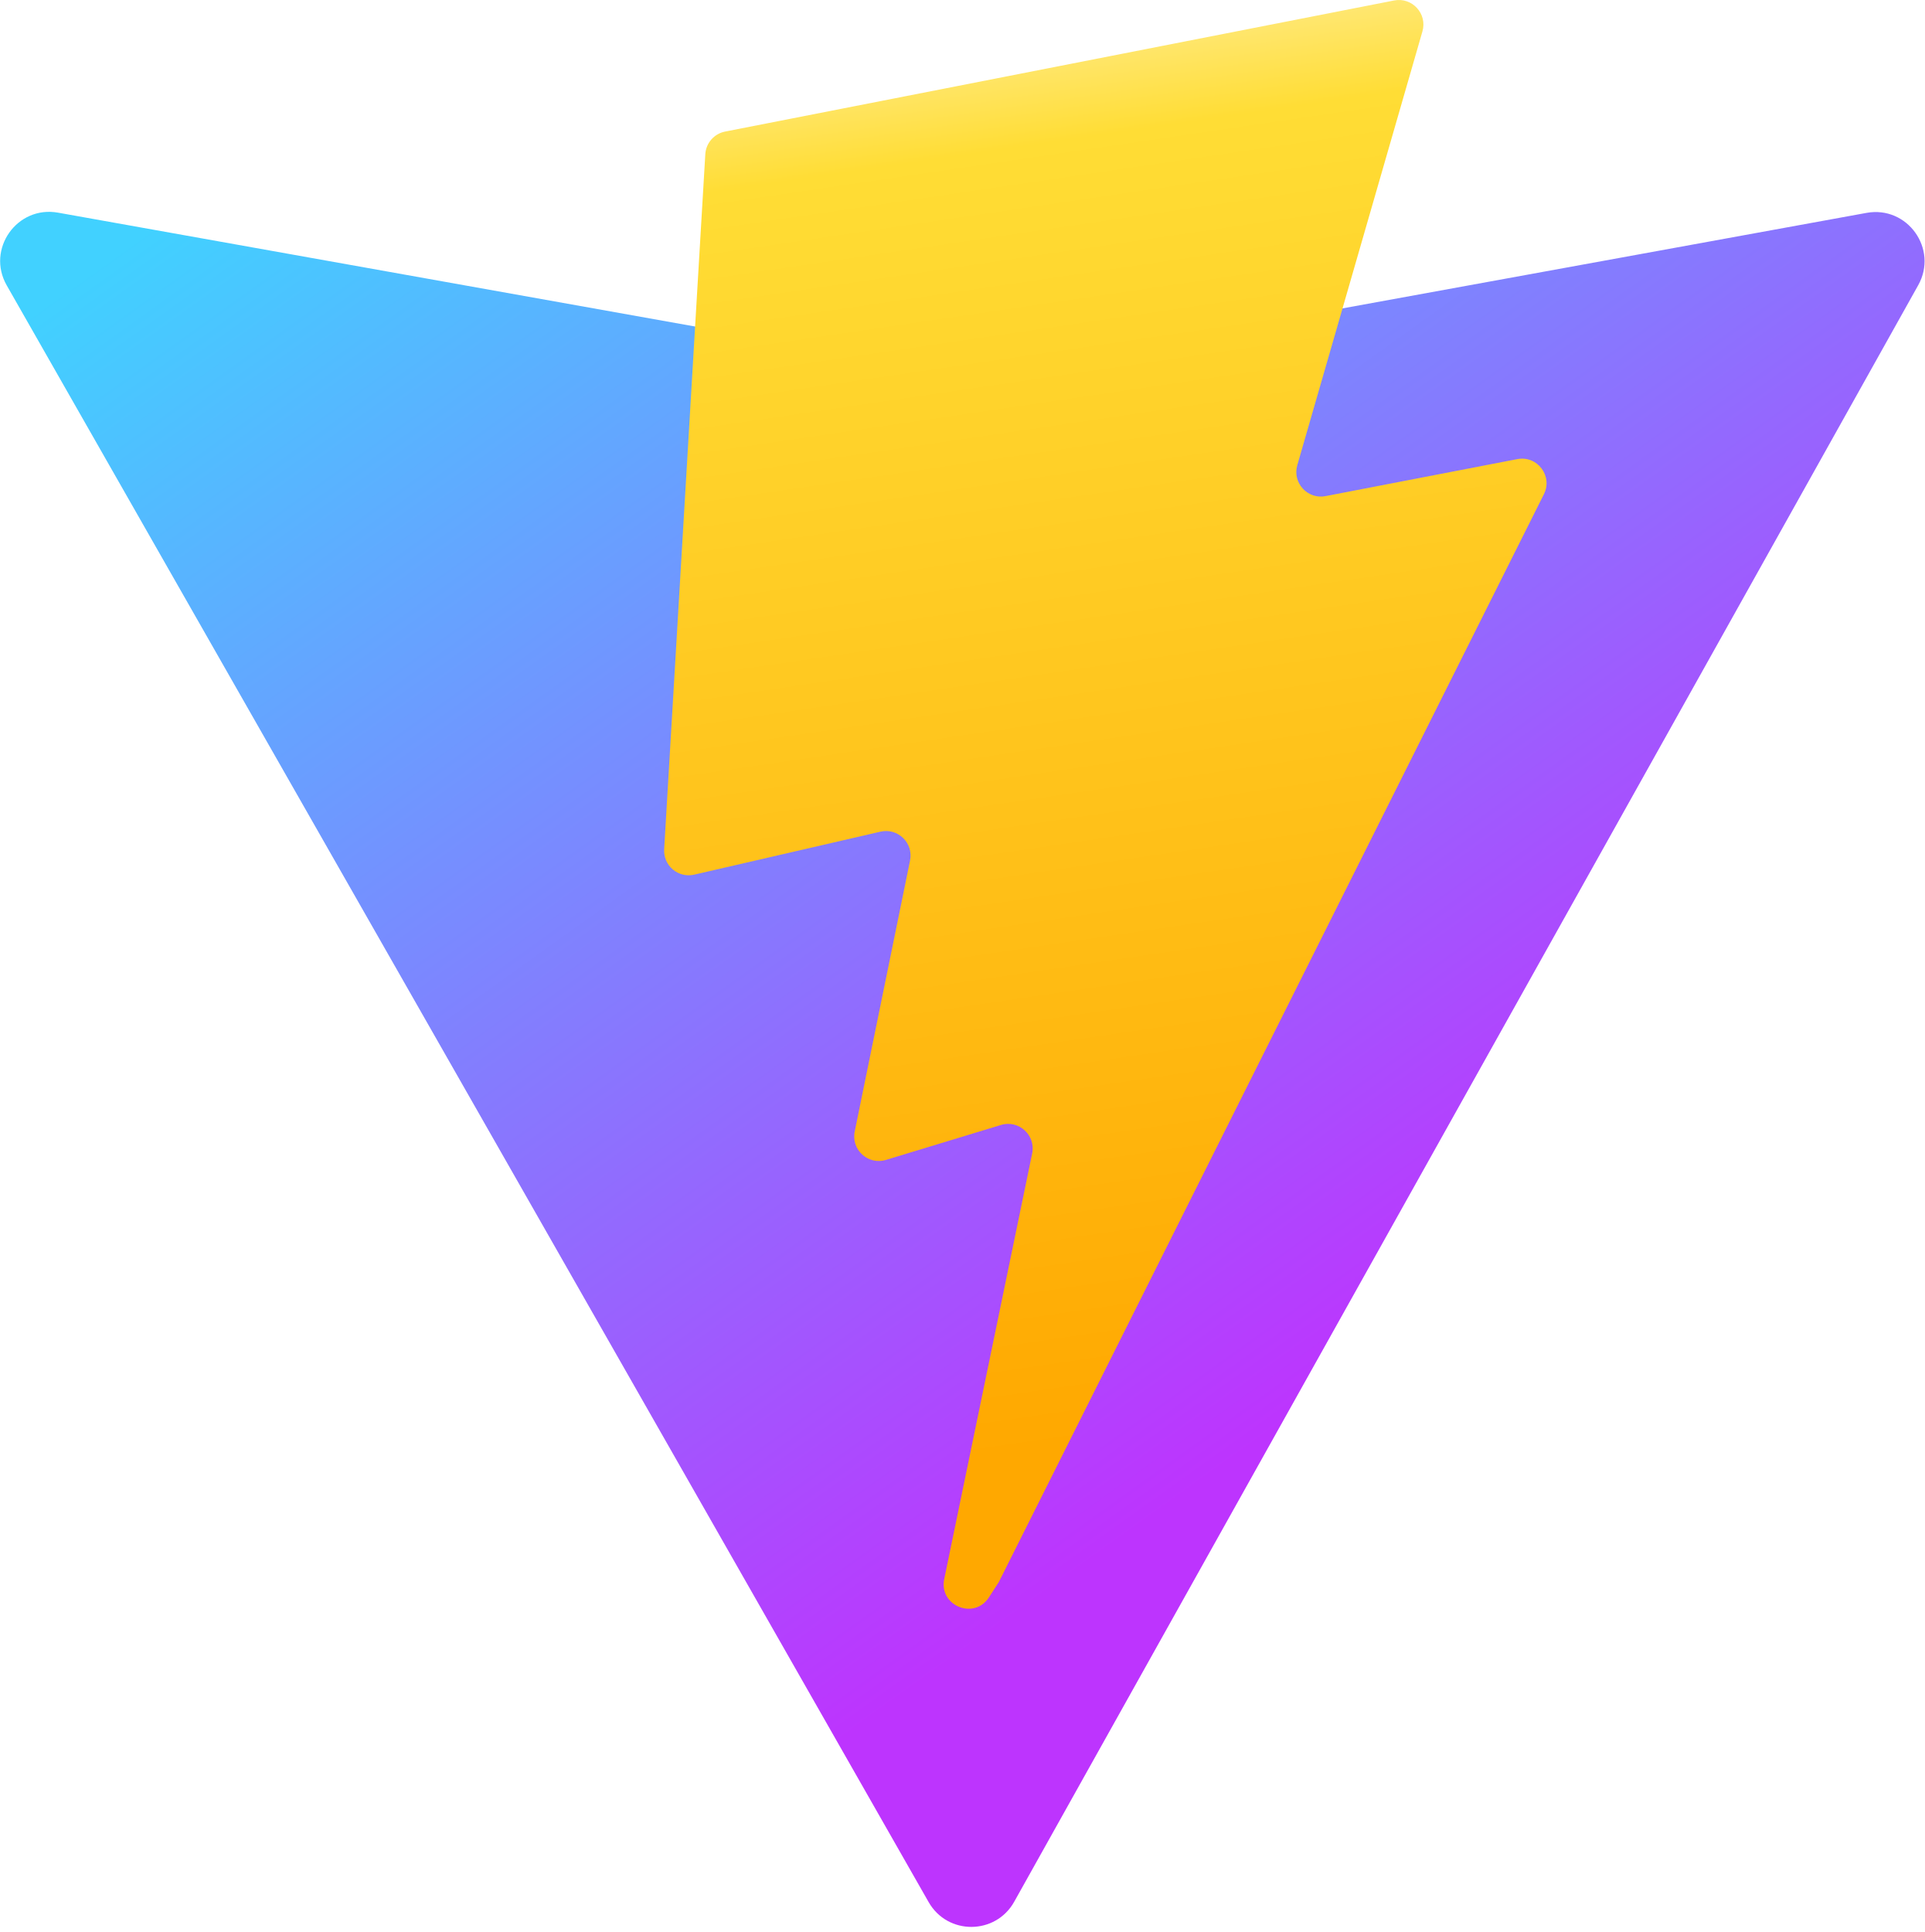
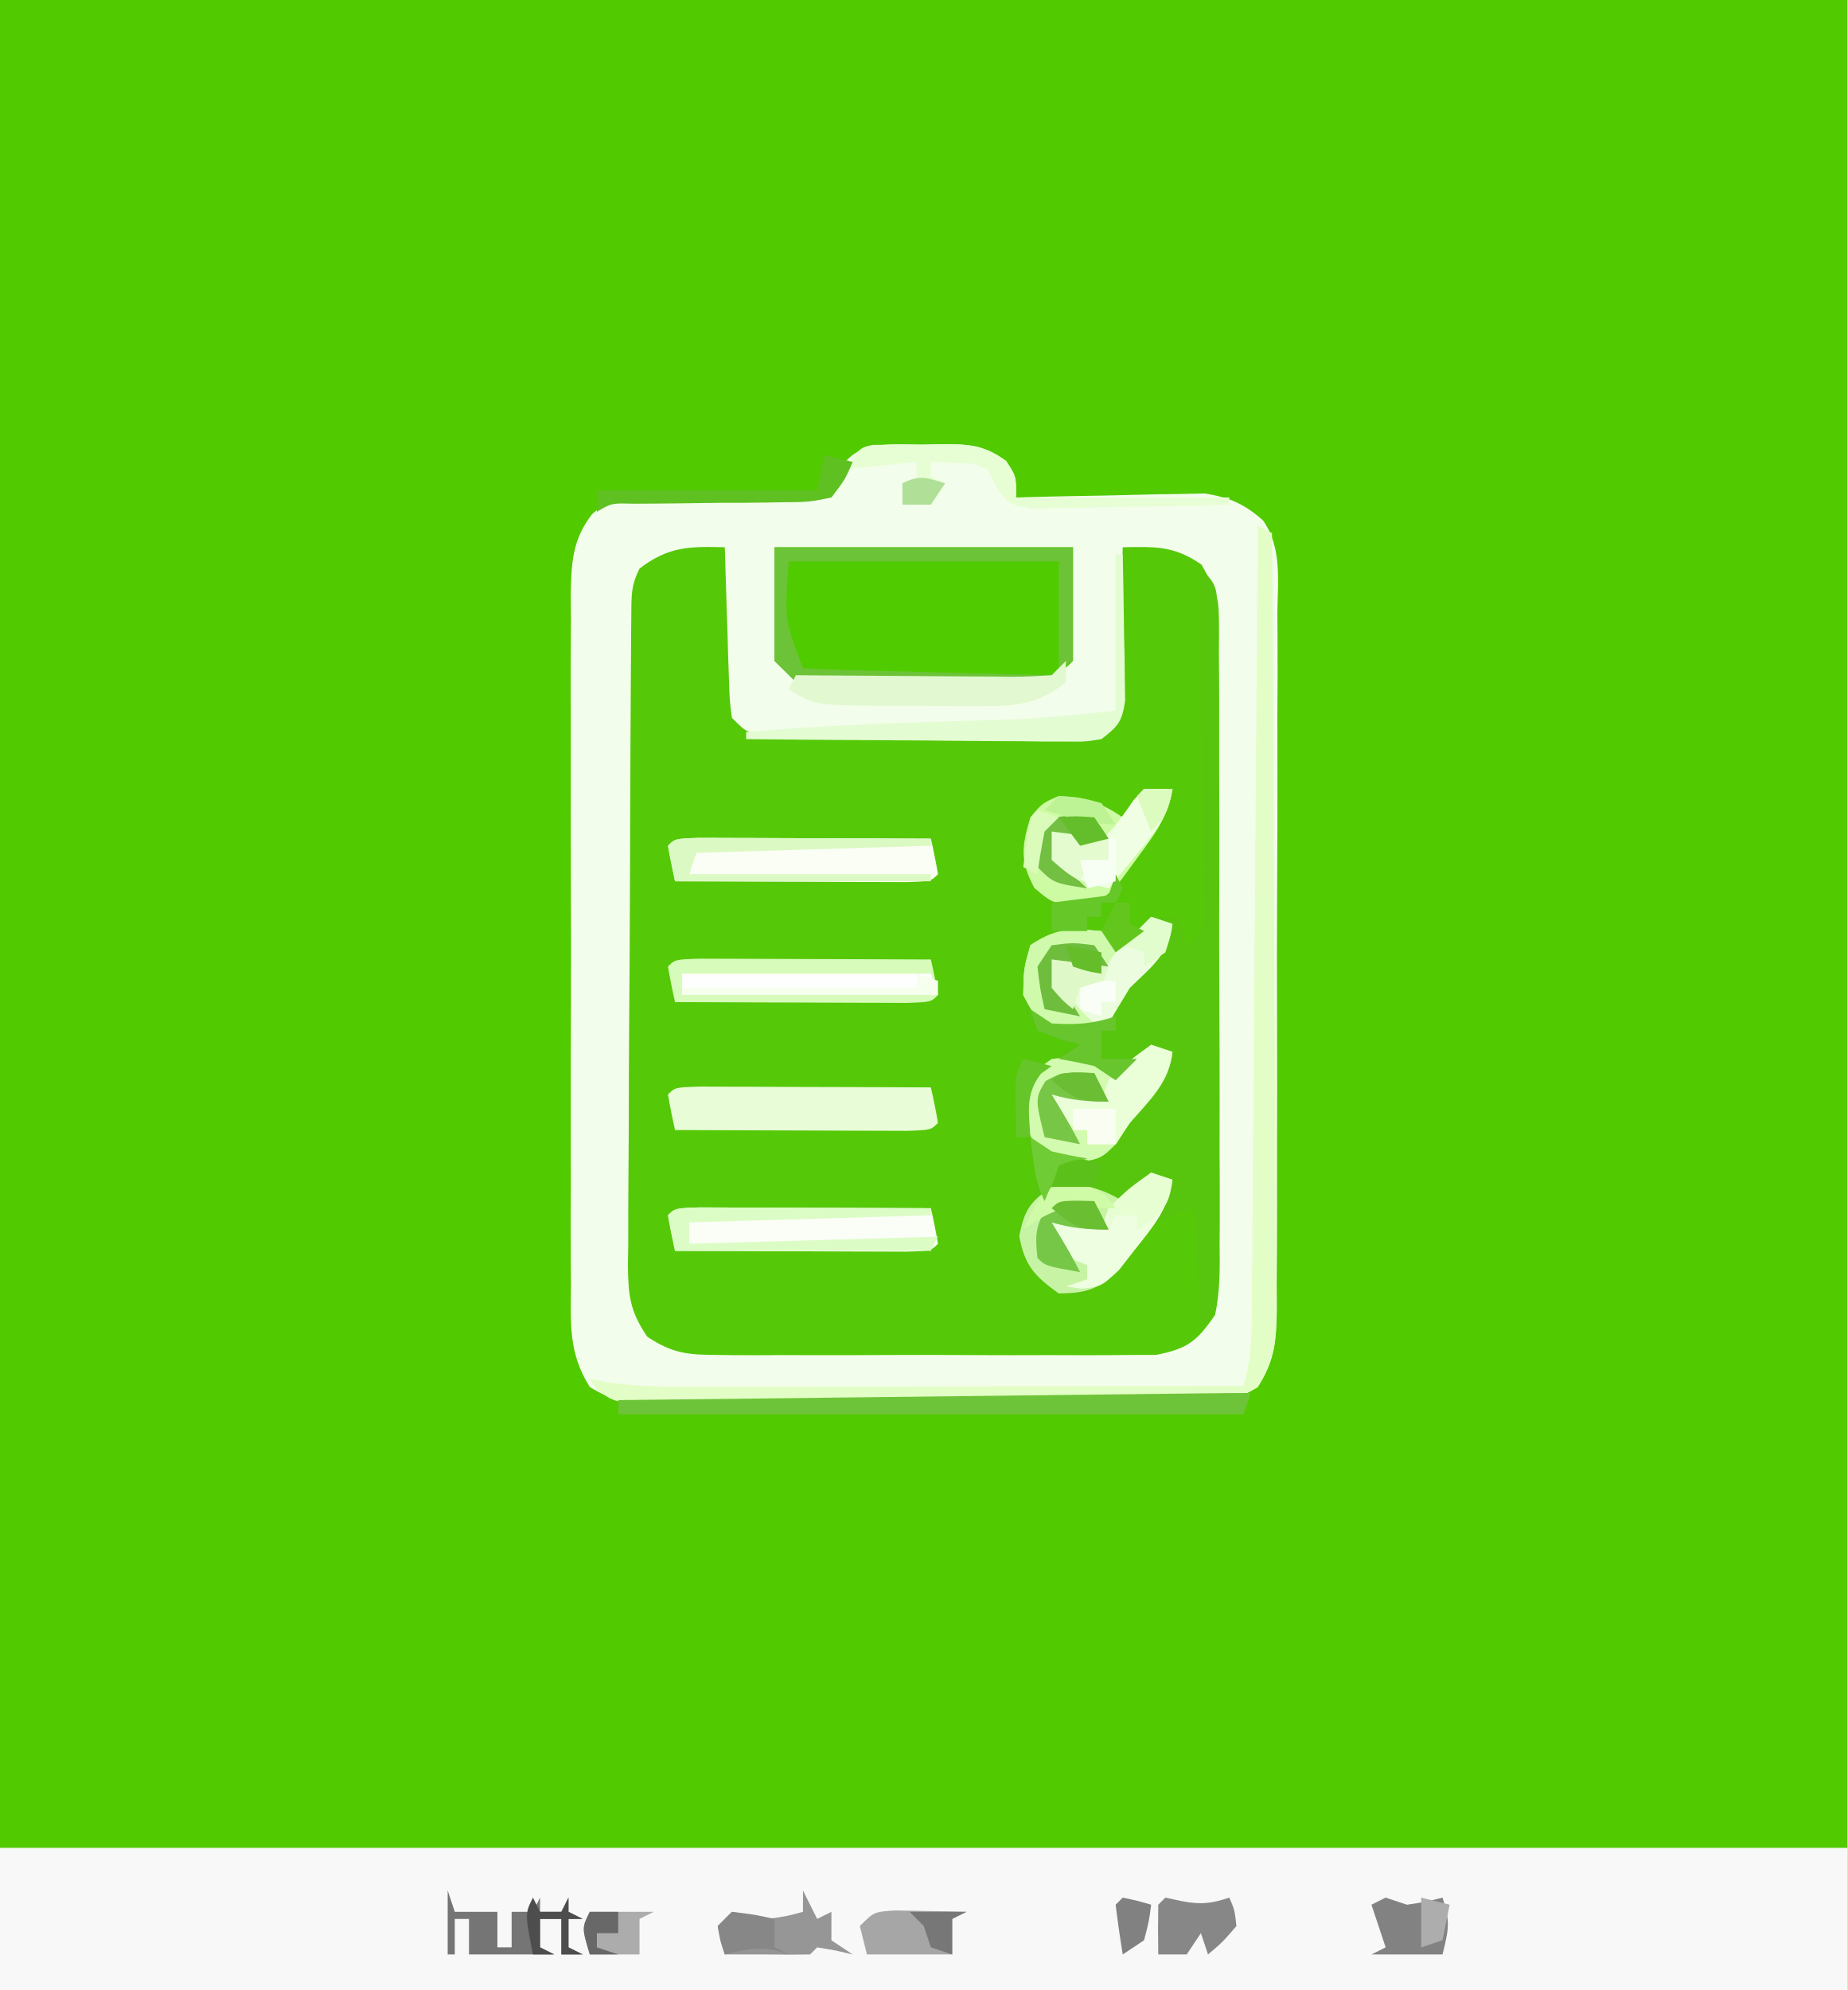
- <svg xmlns="http://www.w3.org/2000/svg" aria-hidden="true" role="img" class="iconify iconify--logos" width="31.88" height="32" preserveAspectRatio="xMidYMid meet" viewBox="0 0 256 257">
-   <defs>
-     <linearGradient id="IconifyId1813088fe1fbc01fb466" x1="-.828%" x2="57.636%" y1="7.652%" y2="78.411%">
-       <stop offset="0%" stop-color="#41D1FF" />
-       <stop offset="100%" stop-color="#BD34FE" />
-     </linearGradient>
-     <linearGradient id="IconifyId1813088fe1fbc01fb467" x1="43.376%" x2="50.316%" y1="2.242%" y2="89.03%">
-       <stop offset="0%" stop-color="#FFEA83" />
-       <stop offset="8.333%" stop-color="#FFDD35" />
-       <stop offset="100%" stop-color="#FFA800" />
-     </linearGradient>
-   </defs>
-   <path fill="url(#IconifyId1813088fe1fbc01fb466)" d="M255.153 37.938L134.897 252.976c-2.483 4.44-8.862 4.466-11.382.048L.875 37.958c-2.746-4.814 1.371-10.646 6.827-9.67l120.385 21.517a6.537 6.537 0 0 0 2.322-.004l117.867-21.483c5.438-.991 9.574 4.796 6.877 9.62Z" />
-   <path fill="url(#IconifyId1813088fe1fbc01fb467)" d="M185.432.063L96.44 17.501a3.268 3.268 0 0 0-2.634 3.014l-5.474 92.456a3.268 3.268 0 0 0 3.997 3.378l24.777-5.718c2.318-.535 4.413 1.507 3.936 3.838l-7.361 36.047c-.495 2.426 1.782 4.5 4.151 3.78l15.304-4.649c2.372-.72 4.652 1.36 4.15 3.788l-11.698 56.621c-.732 3.542 3.979 5.473 5.943 2.437l1.313-2.028l72.516-144.72c1.215-2.423-.88-5.186-3.54-4.672l-25.505 4.922c-2.396.462-4.435-1.77-3.759-4.114l16.646-57.705c.677-2.35-1.37-4.583-3.769-4.113Z" />
+ <svg xmlns="http://www.w3.org/2000/svg" version="1.1" width="260" height="280">
+   <path d="M0 0 C85.8 0 171.6 0 260 0 C260 92.4 260 184.8 260 280 C174.2 280 88.4 280 0 280 C0 187.6 0 95.2 0 0 Z " fill="#51CA00" transform="translate(0,0)" />
+   <path d="M0 0 C0.811 -0.02 1.623 -0.04 2.459 -0.061 C6.34 -0.057 8.411 -0.03 11.629 2.277 C13.062 4.438 13.062 4.438 13.062 7.438 C13.94 7.411 14.817 7.385 15.721 7.358 C18.998 7.273 22.273 7.21 25.55 7.163 C26.965 7.138 28.379 7.104 29.792 7.06 C31.833 6.999 33.872 6.971 35.914 6.949 C37.139 6.923 38.365 6.897 39.627 6.87 C43.11 7.445 45.148 8.316 47.797 10.656 C50.496 14.455 49.881 19.183 49.823 23.666 C49.832 24.8 49.841 25.934 49.85 27.102 C49.871 30.85 49.849 34.596 49.824 38.344 C49.826 40.948 49.829 43.552 49.834 46.156 C49.841 51.613 49.823 57.07 49.79 62.528 C49.752 68.832 49.754 75.135 49.777 81.438 C49.798 87.51 49.79 93.581 49.771 99.653 C49.765 102.233 49.766 104.813 49.775 107.394 C49.783 110.999 49.758 114.603 49.725 118.209 C49.738 119.811 49.738 119.811 49.751 121.446 C49.679 126.019 49.543 128.68 47.056 132.599 C43.178 134.98 39.917 135.141 35.496 135.084 C34.645 135.093 33.794 135.102 32.917 135.111 C30.111 135.133 27.306 135.118 24.5 135.102 C22.546 135.105 20.592 135.11 18.638 135.116 C14.546 135.123 10.454 135.113 6.362 135.089 C1.12 135.061 -4.122 135.077 -9.365 135.107 C-13.398 135.125 -17.432 135.12 -21.466 135.107 C-23.399 135.103 -25.332 135.107 -27.264 135.119 C-29.967 135.132 -32.668 135.112 -35.371 135.084 C-36.168 135.095 -36.965 135.105 -37.786 135.115 C-41.482 135.045 -43.772 134.54 -46.932 132.592 C-49.911 127.906 -49.637 123.767 -49.584 118.317 C-49.593 117.194 -49.602 116.072 -49.611 114.915 C-49.633 111.205 -49.618 107.496 -49.602 103.785 C-49.605 101.206 -49.61 98.627 -49.616 96.047 C-49.623 90.641 -49.613 85.235 -49.589 79.829 C-49.562 73.588 -49.571 67.348 -49.598 61.106 C-49.624 55.092 -49.621 49.079 -49.607 43.065 C-49.603 40.511 -49.607 37.956 -49.619 35.402 C-49.632 31.83 -49.612 28.26 -49.584 24.688 C-49.595 23.632 -49.605 22.577 -49.615 21.49 C-49.549 16.913 -49.492 13.478 -46.61 9.777 C-43.126 6.727 -41.253 6.738 -36.668 6.852 C-35.987 6.86 -35.306 6.869 -34.604 6.877 C-32.443 6.911 -30.285 6.986 -28.125 7.062 C-26.654 7.093 -25.184 7.12 -23.713 7.145 C-20.12 7.21 -16.529 7.314 -12.938 7.438 C-12.834 6.839 -12.731 6.241 -12.625 5.625 C-10.608 -0.794 -5.738 -0.05 0 0 Z " fill="#55C808" transform="translate(129.9375,62.5625)" />
+   <path d="M0 0 C85.8 0 171.6 0 260 0 C260 6.6 260 13.2 260 20 C174.2 20 88.4 20 0 20 C0 13.4 0 6.8 0 0 Z " fill="#F7F8F7" transform="translate(0,260)" />
+   <path d="M0 0 C0.811 -0.02 1.623 -0.04 2.459 -0.061 C6.34 -0.057 8.411 -0.03 11.629 2.277 C13.062 4.438 13.062 4.438 13.062 7.438 C13.94 7.411 14.817 7.385 15.721 7.358 C18.998 7.273 22.273 7.21 25.55 7.163 C26.965 7.138 28.379 7.104 29.792 7.06 C31.833 6.999 33.872 6.971 35.914 6.949 C37.139 6.923 38.365 6.897 39.627 6.87 C43.11 7.445 45.148 8.316 47.797 10.656 C50.496 14.455 49.881 19.183 49.823 23.666 C49.832 24.8 49.841 25.934 49.85 27.102 C49.871 30.85 49.849 34.596 49.824 38.344 C49.826 40.948 49.829 43.552 49.834 46.156 C49.841 51.613 49.823 57.07 49.79 62.528 C49.752 68.832 49.754 75.135 49.777 81.438 C49.798 87.51 49.79 93.581 49.771 99.653 C49.765 102.233 49.766 104.813 49.775 107.394 C49.783 110.999 49.758 114.603 49.725 118.209 C49.738 119.811 49.738 119.811 49.751 121.446 C49.679 126.019 49.543 128.68 47.056 132.599 C43.178 134.98 39.917 135.141 35.496 135.084 C34.645 135.093 33.794 135.102 32.917 135.111 C30.111 135.133 27.306 135.118 24.5 135.102 C22.546 135.105 20.592 135.11 18.638 135.116 C14.546 135.123 10.454 135.113 6.362 135.089 C1.12 135.061 -4.122 135.077 -9.365 135.107 C-13.398 135.125 -17.432 135.12 -21.466 135.107 C-23.399 135.103 -25.332 135.107 -27.264 135.119 C-29.967 135.132 -32.668 135.112 -35.371 135.084 C-36.168 135.095 -36.965 135.105 -37.786 135.115 C-41.482 135.045 -43.772 134.54 -46.932 132.592 C-49.911 127.906 -49.637 123.767 -49.584 118.317 C-49.593 117.194 -49.602 116.072 -49.611 114.915 C-49.633 111.205 -49.618 107.496 -49.602 103.785 C-49.605 101.206 -49.61 98.627 -49.616 96.047 C-49.623 90.641 -49.613 85.235 -49.589 79.829 C-49.562 73.588 -49.571 67.348 -49.598 61.106 C-49.624 55.092 -49.621 49.079 -49.607 43.065 C-49.603 40.511 -49.607 37.956 -49.619 35.402 C-49.632 31.83 -49.612 28.26 -49.584 24.688 C-49.595 23.632 -49.605 22.577 -49.615 21.49 C-49.549 16.913 -49.492 13.478 -46.61 9.777 C-43.126 6.727 -41.253 6.738 -36.668 6.852 C-35.987 6.86 -35.306 6.869 -34.604 6.877 C-32.443 6.911 -30.285 6.986 -28.125 7.062 C-26.654 7.093 -25.184 7.12 -23.713 7.145 C-20.12 7.21 -16.529 7.314 -12.938 7.438 C-12.834 6.839 -12.731 6.241 -12.625 5.625 C-10.608 -0.794 -5.738 -0.05 0 0 Z M-39.938 17.438 C-41.08 19.723 -41.073 21.014 -41.091 23.555 C-41.1 24.417 -41.109 25.279 -41.117 26.167 C-41.122 27.115 -41.126 28.063 -41.13 29.04 C-41.139 30.037 -41.147 31.034 -41.155 32.061 C-41.18 35.37 -41.197 38.679 -41.211 41.988 C-41.216 43.117 -41.222 44.245 -41.227 45.407 C-41.254 51.378 -41.273 57.349 -41.288 63.32 C-41.304 69.494 -41.349 75.668 -41.4 81.842 C-41.434 86.583 -41.445 91.325 -41.451 96.066 C-41.458 98.342 -41.473 100.619 -41.497 102.895 C-41.528 106.079 -41.528 109.262 -41.521 112.447 C-41.537 113.389 -41.554 114.331 -41.571 115.301 C-41.529 119.664 -41.346 121.836 -38.845 125.521 C-35.244 127.895 -33.137 128.071 -28.84 128.084 C-27.797 128.098 -27.797 128.098 -26.734 128.111 C-24.447 128.133 -22.162 128.118 -19.875 128.102 C-18.28 128.105 -16.685 128.11 -15.09 128.116 C-11.751 128.123 -8.412 128.113 -5.073 128.089 C-0.799 128.061 3.474 128.077 7.748 128.107 C11.041 128.125 14.333 128.12 17.626 128.107 C19.201 128.103 20.777 128.107 22.353 128.119 C24.558 128.132 26.76 128.112 28.965 128.084 C30.218 128.08 31.471 128.077 32.761 128.072 C37.155 127.227 38.545 126.139 41.062 122.438 C41.77 119.111 41.736 115.869 41.694 112.478 C41.701 111.479 41.708 110.48 41.715 109.451 C41.732 106.153 41.713 102.857 41.691 99.559 C41.692 97.266 41.695 94.973 41.699 92.681 C41.702 87.878 41.687 83.076 41.659 78.274 C41.625 72.114 41.631 65.955 41.65 59.796 C41.661 55.063 41.652 50.33 41.637 45.597 C41.632 43.326 41.632 41.054 41.638 38.783 C41.644 35.611 41.623 32.439 41.596 29.267 C41.602 28.326 41.609 27.386 41.616 26.416 C41.589 21.281 41.589 21.281 39.154 16.886 C35.315 14.228 32.716 14.351 28.062 14.438 C28.043 15.154 28.023 15.871 28.002 16.609 C27.907 19.844 27.798 23.078 27.688 26.312 C27.657 27.44 27.626 28.568 27.594 29.73 C27.555 30.807 27.516 31.883 27.477 32.992 C27.429 34.485 27.429 34.485 27.381 36.007 C27.062 38.438 27.062 38.438 25.062 40.438 C22.937 40.691 22.937 40.691 20.277 40.696 C19.283 40.703 18.288 40.709 17.264 40.715 C16.187 40.711 15.11 40.707 14 40.703 C12.898 40.705 11.796 40.707 10.66 40.709 C8.326 40.71 5.993 40.707 3.659 40.698 C0.077 40.688 -3.504 40.698 -7.086 40.711 C-9.349 40.71 -11.612 40.707 -13.875 40.703 C-14.952 40.707 -16.029 40.711 -17.139 40.715 C-18.133 40.709 -19.128 40.703 -20.152 40.696 C-21.03 40.695 -21.908 40.693 -22.812 40.691 C-24.938 40.438 -24.938 40.438 -26.938 38.438 C-27.256 36.007 -27.256 36.007 -27.352 32.992 C-27.39 31.916 -27.429 30.839 -27.469 29.73 C-27.5 28.603 -27.531 27.475 -27.562 26.312 C-27.601 25.177 -27.64 24.041 -27.68 22.871 C-27.774 20.06 -27.86 17.249 -27.938 14.438 C-32.957 14.308 -35.865 14.324 -39.938 17.438 Z " fill="#F3FDEB" transform="translate(129.9375,62.5625)" />
+   <path d="M0 0 C2.39 2.39 2.251 2.884 2.254 6.137 C2.26 7.004 2.265 7.87 2.271 8.763 C2.267 9.716 2.263 10.669 2.259 11.65 C2.262 12.652 2.266 13.654 2.269 14.686 C2.278 18.009 2.272 21.333 2.266 24.656 C2.267 26.958 2.269 29.26 2.271 31.561 C2.274 36.39 2.27 41.219 2.261 46.047 C2.249 52.249 2.256 58.45 2.268 64.651 C2.275 69.405 2.273 74.159 2.268 78.913 C2.266 81.2 2.268 83.487 2.273 85.774 C2.278 88.966 2.27 92.158 2.259 95.35 C2.263 96.302 2.267 97.255 2.271 98.237 C2.265 99.103 2.26 99.97 2.254 100.863 C2.253 101.618 2.252 102.373 2.252 103.151 C2 105 2 105 0 107 C-0.33 101.39 -0.66 95.78 -1 90 C-7.6 92.466 -7.6 92.466 -11.062 97.125 C-13.071 100.015 -13.725 100.882 -17.062 102.312 C-20 102 -20 102 -22.875 99.938 C-25.346 96.522 -25.613 95.118 -25 91 C-24.643 90.371 -24.286 89.742 -23.918 89.094 C-22.763 86.46 -23.107 85.297 -23.875 82.562 C-25.545 75.804 -25.545 75.804 -25 73 C-22.439 69.954 -20.795 68.265 -17 67 C-17.949 66.773 -18.898 66.546 -19.875 66.312 C-23 65 -23 65 -24.438 62.812 C-25.155 59.225 -24.87 56.545 -24 53 C-20.313 50.542 -18.357 50.689 -14 51 C-13.01 51.66 -12.02 52.32 -11 53 C-10.422 52.34 -9.845 51.68 -9.25 51 C-7 49 -7 49 -3 49 C-2.67 50.32 -2.34 51.64 -2 53 C0.206 51.21 0.206 51.21 0.241 48.823 C0.236 47.922 0.232 47.02 0.227 46.091 C0.227 45.07 0.227 44.049 0.227 42.998 C0.216 41.892 0.206 40.787 0.195 39.648 C0.192 38.519 0.19 37.39 0.187 36.227 C0.176 32.609 0.15 28.992 0.125 25.375 C0.115 22.927 0.106 20.479 0.098 18.031 C0.076 12.021 0.042 6.01 0 0 Z " fill="#57C50E" transform="translate(169,80)" />
+   <path d="M0 0 C13.86 0 27.72 0 42 0 C42 5.28 42 10.56 42 16 C38.694 19.306 37.714 19.357 33.248 19.417 C32.486 19.411 31.723 19.405 30.938 19.398 C29.756 19.403 29.756 19.403 28.551 19.407 C26.886 19.409 25.222 19.404 23.558 19.391 C21.009 19.375 18.462 19.391 15.914 19.41 C14.297 19.408 12.68 19.404 11.062 19.398 C9.919 19.408 9.919 19.408 8.752 19.417 C4.286 19.357 3.306 19.306 0 16 C0 10.72 0 5.44 0 0 Z " fill="#50CB00" transform="translate(109,77)" />
+   <path d="M0 0 C0.99 0.495 0.99 0.495 2 1 C2.117 16.168 2.205 31.337 2.259 46.506 C2.285 53.549 2.32 60.592 2.377 67.635 C2.432 74.43 2.461 81.225 2.474 88.02 C2.484 90.615 2.502 93.209 2.529 95.803 C2.565 99.433 2.57 103.062 2.568 106.692 C2.586 107.768 2.604 108.844 2.622 109.953 C2.59 114.55 2.491 117.221 0.002 121.168 C-3.894 123.545 -7.166 123.689 -11.598 123.615 C-12.452 123.621 -13.307 123.626 -14.187 123.632 C-17.003 123.644 -19.817 123.62 -22.633 123.594 C-24.591 123.592 -26.55 123.592 -28.509 123.594 C-32.609 123.592 -36.71 123.574 -40.81 123.542 C-46.071 123.502 -51.331 123.498 -56.591 123.505 C-60.634 123.509 -64.676 123.496 -68.718 123.479 C-70.658 123.472 -72.598 123.469 -74.538 123.47 C-77.246 123.468 -79.953 123.447 -82.661 123.42 C-83.465 123.423 -84.269 123.426 -85.098 123.429 C-90.543 123.345 -90.543 123.345 -93.021 121.474 C-93.344 120.987 -93.667 120.501 -94 120 C-92.78 120.244 -92.78 120.244 -91.536 120.493 C-87.479 121.075 -83.511 121.132 -79.424 121.114 C-78.585 121.114 -77.745 121.114 -76.88 121.114 C-74.12 121.113 -71.361 121.106 -68.602 121.098 C-66.682 121.096 -64.762 121.094 -62.843 121.093 C-57.802 121.09 -52.762 121.08 -47.722 121.069 C-42.574 121.058 -37.425 121.054 -32.277 121.049 C-22.185 121.038 -12.092 121.021 -2 121 C-1.12 117.962 -0.866 115.236 -0.842 112.077 C-0.832 111.087 -0.822 110.097 -0.812 109.077 C-0.806 107.998 -0.801 106.918 -0.795 105.806 C-0.785 104.664 -0.775 103.522 -0.765 102.346 C-0.733 98.569 -0.708 94.792 -0.684 91.016 C-0.663 88.398 -0.642 85.781 -0.621 83.163 C-0.571 76.976 -0.526 70.789 -0.483 64.602 C-0.433 57.557 -0.378 50.513 -0.323 43.468 C-0.209 28.979 -0.102 14.489 0 0 Z " fill="#E2FEC6" transform="translate(177,74)" />
+   <path d="M0 0 C1.518 0 3.036 0.006 4.554 0.016 C5.352 0.017 6.15 0.019 6.972 0.02 C9.529 0.026 12.087 0.038 14.644 0.051 C16.374 0.056 18.104 0.061 19.834 0.065 C24.083 0.076 28.332 0.093 32.582 0.114 C32.964 1.77 33.296 3.438 33.582 5.114 C32.582 6.114 32.582 6.114 29.164 6.227 C27.645 6.227 26.127 6.221 24.609 6.211 C23.811 6.21 23.014 6.208 22.192 6.207 C19.634 6.201 17.077 6.189 14.519 6.176 C12.789 6.171 11.06 6.166 9.33 6.162 C5.08 6.151 0.831 6.134 -3.418 6.114 C-3.8 4.457 -4.132 2.789 -4.418 1.114 C-3.418 0.114 -3.418 0.114 0 0 Z " fill="#FBFEF7" transform="translate(98.41821,169.8865)" />
+   <path d="M0 0 C1.518 0 3.036 0.006 4.554 0.016 C5.352 0.017 6.15 0.019 6.972 0.02 C9.529 0.026 12.087 0.038 14.644 0.051 C16.374 0.056 18.104 0.061 19.834 0.065 C24.083 0.076 28.332 0.093 32.582 0.114 C32.964 1.77 33.296 3.438 33.582 5.114 C32.582 6.114 32.582 6.114 29.164 6.227 C27.645 6.227 26.127 6.221 24.609 6.211 C23.811 6.21 23.014 6.208 22.192 6.207 C19.634 6.201 17.077 6.189 14.519 6.176 C12.789 6.171 11.06 6.166 9.33 6.162 C5.08 6.151 0.831 6.134 -3.418 6.114 C-3.8 4.457 -4.132 2.789 -4.418 1.114 C-3.418 0.114 -3.418 0.114 0 0 Z " fill="#E8FCD7" transform="translate(98.41821,152.8865)" />
+   <path d="M0 0 C1.518 0 3.036 0.006 4.554 0.016 C5.352 0.017 6.15 0.019 6.972 0.02 C9.529 0.026 12.087 0.038 14.644 0.051 C16.374 0.056 18.104 0.061 19.834 0.065 C24.083 0.076 28.332 0.093 32.582 0.114 C32.964 1.77 33.296 3.438 33.582 5.114 C32.582 6.114 32.582 6.114 29.164 6.227 C27.645 6.227 26.127 6.221 24.609 6.211 C23.811 6.21 23.014 6.208 22.192 6.207 C19.634 6.201 17.077 6.189 14.519 6.176 C12.789 6.171 11.06 6.166 9.33 6.162 C5.08 6.151 0.831 6.134 -3.418 6.114 C-3.8 4.457 -4.132 2.789 -4.418 1.114 C-3.418 0.114 -3.418 0.114 0 0 Z " fill="#D7FBBA" transform="translate(98.41821,134.8865)" />
+   <path d="M0 0 C1.518 0 3.036 0.006 4.554 0.016 C5.352 0.017 6.15 0.019 6.972 0.02 C9.529 0.026 12.087 0.038 14.644 0.051 C16.374 0.056 18.104 0.061 19.834 0.065 C24.083 0.076 28.332 0.093 32.582 0.114 C32.964 1.77 33.296 3.438 33.582 5.114 C32.582 6.114 32.582 6.114 29.164 6.227 C27.645 6.227 26.127 6.221 24.609 6.211 C23.811 6.21 23.014 6.208 22.192 6.207 C19.634 6.201 17.077 6.189 14.519 6.176 C12.789 6.171 11.06 6.166 9.33 6.162 C5.08 6.151 0.831 6.134 -3.418 6.114 C-3.8 4.457 -4.132 2.789 -4.418 1.114 C-3.418 0.114 -3.418 0.114 0 0 Z " fill="#FBFEF5" transform="translate(98.41821,117.8865)" />
+   <path d="M0 0 C0.99 0.33 1.98 0.66 3 1 C2.413 5.049 0.324 7.537 -2.188 10.688 C-2.944 11.661 -3.701 12.634 -4.48 13.637 C-7.417 16.391 -9.007 16.946 -13 17 C-16.404 14.558 -17.8 13.09 -18.562 8.938 C-17.865 5.293 -17.056 4.091 -14 2 C-10.034 1.504 -7.404 1.905 -4 4 C-2.68 2.68 -1.36 1.36 0 0 Z " fill="#C6F4A4" transform="translate(162,165)" />
+   <path d="M0 0 C1.32 0 2.64 0 4 0 C3.389 3.957 1.411 6.507 -0.938 9.688 C-1.648 10.661 -2.358 11.634 -3.09 12.637 C-5.424 15.525 -6.215 15.898 -9.875 16.375 C-13 16 -13 16 -15.438 13.938 C-17.486 10.087 -17.227 8.141 -16 4 C-14.312 2 -14.312 2 -12 1 C-8.123 1.237 -6.259 1.827 -3 4 C-2.587 3.34 -2.175 2.68 -1.75 2 C-0.884 1.01 -0.884 1.01 0 0 Z " fill="#CDFBA4" transform="translate(161,111)" />
+   <path d="M0 0 C0.99 0.33 1.98 0.66 3 1 C2.525 5.279 -0.026 7.096 -3 10 C-4.017 11.657 -5.021 13.321 -6 15 C-8.875 16.437 -10.819 16.382 -14 16 C-16.438 13.938 -16.438 13.938 -18 11 C-17.938 7.312 -17.938 7.312 -17 4 C-13.313 1.542 -11.357 1.689 -7 2 C-6.01 2.66 -5.02 3.32 -4 4 C-2.68 2.68 -1.36 1.36 0 0 Z " fill="#EBFDDE" transform="translate(162,129)" />
+   <path d="M0 0 C0.99 0.33 1.98 0.66 3 1 C2.577 4.667 0.726 6.775 -1.684 9.473 C-3.19 11.152 -3.19 11.152 -4.875 13.875 C-7 16 -7 16 -10.5 16.625 C-14 16 -14 16 -16.438 13.812 C-18.135 10.757 -18.7 9.413 -18 6 C-16.375 3.688 -16.375 3.688 -14 2 C-10.034 1.504 -7.404 1.905 -4 4 C-2.68 2.68 -1.36 1.36 0 0 Z " fill="#D3FBB0" transform="translate(162,147)" />
+   <path d="M0 0 C13.86 0 27.72 0 42 0 C42 5.28 42 10.56 42 16 C41.01 16.495 41.01 16.495 40 17 C40 12.05 40 7.1 40 2 C27.46 2 14.92 2 2 2 C1.396 10.232 1.396 10.232 4 17 C6.592 17.16 9.16 17.259 11.754 17.316 C12.529 17.337 13.305 17.358 14.104 17.379 C16.59 17.445 19.076 17.504 21.562 17.562 C23.244 17.606 24.926 17.649 26.607 17.693 C30.738 17.801 34.869 17.902 39 18 C39 18.33 39 18.66 39 19 C33.928 19.074 28.856 19.129 23.784 19.165 C22.058 19.18 20.333 19.2 18.607 19.226 C16.127 19.263 13.648 19.28 11.168 19.293 C10.01 19.316 10.01 19.316 8.829 19.34 C6.645 19.341 6.645 19.341 3 19 C2.01 18.01 1.02 17.02 0 16 C0 10.72 0 5.44 0 0 Z " fill="#6CC337" transform="translate(109,77)" />
+   <path d="M0 0 C-0.33 0.99 -0.66 1.98 -1 3 C-30.04 3 -59.08 3 -89 3 C-89 2.34 -89 1.68 -89 1 C-77.691 0.869 -66.382 0.739 -55.073 0.609 C-49.823 0.548 -44.572 0.488 -39.321 0.427 C-34.257 0.369 -29.193 0.31 -24.13 0.252 C-22.194 0.23 -20.259 0.208 -18.324 0.185 C-15.62 0.154 -12.917 0.123 -10.213 0.092 C-9.407 0.082 -8.601 0.073 -7.77 0.063 C-2.228 0 -2.228 0 0 0 Z " fill="#6EC438" transform="translate(176,196)" />
+   <path d="M0 0 C0.33 0 0.66 0 1 0 C1.087 3.771 1.14 7.541 1.188 11.312 C1.213 12.384 1.238 13.456 1.264 14.561 C1.273 15.589 1.283 16.617 1.293 17.676 C1.309 18.624 1.324 19.572 1.341 20.548 C0.927 23.523 0.355 24.197 -2 26 C-4.259 26.361 -4.259 26.361 -6.93 26.341 C-8.432 26.34 -8.432 26.34 -9.963 26.34 C-11.041 26.324 -12.12 26.309 -13.23 26.293 C-14.336 26.289 -15.442 26.284 -16.581 26.28 C-20.117 26.263 -23.652 26.226 -27.188 26.188 C-29.583 26.172 -31.978 26.159 -34.373 26.146 C-40.249 26.113 -46.124 26.063 -52 26 C-52 25.67 -52 25.34 -52 25 C-41.389 24.063 -30.772 23.708 -20.128 23.393 C-18.386 23.338 -18.386 23.338 -16.609 23.281 C-15.578 23.251 -14.546 23.221 -13.483 23.189 C-8.978 22.944 -4.49 22.449 0 22 C0 14.74 0 7.48 0 0 Z " fill="#E3FCD2" transform="translate(157,78)" />
+   <path d="M0 0 C0 0.99 0 1.98 0 3 C-3.873 6.118 -7.037 6.375 -11.91 6.363 C-13.889 6.362 -13.889 6.362 -15.908 6.361 C-16.931 6.349 -16.931 6.349 -17.975 6.336 C-20.06 6.313 -22.143 6.316 -24.229 6.322 C-35.365 6.262 -35.365 6.262 -39 4 C-38.67 3.34 -38.34 2.68 -38 2 C-36.92 2.01 -35.84 2.021 -34.727 2.032 C-30.728 2.068 -26.728 2.091 -22.729 2.11 C-20.997 2.12 -19.264 2.134 -17.532 2.151 C-15.045 2.175 -12.558 2.186 -10.07 2.195 C-8.905 2.211 -8.905 2.211 -7.715 2.227 C-5.809 2.227 -3.903 2.122 -2 2 C-1.34 1.34 -0.68 0.68 0 0 Z " fill="#E2F8D1" transform="translate(150,93)" />
+   <path d="M0 0 C11.55 0 23.1 0 35 0 C35.495 1.485 35.495 1.485 36 3 C24.12 3 12.24 3 0 3 C0 2.01 0 1.02 0 0 Z " fill="#FEFEFE" transform="translate(96,137)" />
+   <path d="M0 0 C0.99 0.33 1.98 0.66 3 1 C2.417 5.078 0.279 7.584 -2.25 10.75 C-3.018 11.735 -3.787 12.72 -4.578 13.734 C-7 16 -7 16 -9.797 16.328 C-10.524 16.22 -11.251 16.112 -12 16 C-11.01 15.67 -10.02 15.34 -9 15 C-9 14.34 -9 13.68 -9 13 C-9.639 12.752 -10.279 12.505 -10.938 12.25 C-13 11 -13 11 -13.75 8.875 C-13.832 8.256 -13.915 7.638 -14 7 C-11.69 7.33 -9.38 7.66 -7 8 C-6.67 7.01 -6.34 6.02 -6 5 C-3.125 2.25 -3.125 2.25 0 0 Z " fill="#EEFEE0" transform="translate(162,165)" />
+   <path d="M0 0 C2.354 -0.032 4.705 -0.054 7.059 -0.033 C8.283 -0.063 8.283 -0.063 9.532 -0.094 C13.426 -0.091 15.523 -0.069 18.754 2.244 C20.184 4.404 20.184 4.404 20.184 7.404 C30.084 7.404 39.984 7.404 50.184 7.404 C50.184 7.734 50.184 8.064 50.184 8.404 C45.824 8.528 41.465 8.618 37.104 8.679 C35.621 8.704 34.138 8.738 32.655 8.781 C30.522 8.842 28.392 8.87 26.258 8.892 C24.334 8.932 24.334 8.932 22.37 8.972 C19.184 8.404 19.184 8.404 17.37 5.918 C16.978 5.088 16.587 4.259 16.184 3.404 C14.163 2.598 14.163 2.598 11.997 2.592 C10.109 2.499 10.109 2.499 8.184 2.404 C8.184 3.064 8.184 3.724 8.184 4.404 C8.844 4.734 9.504 5.064 10.184 5.404 C9.194 6.889 9.194 6.889 8.184 8.404 C6.864 8.404 5.544 8.404 4.184 8.404 C4.184 7.414 4.184 6.424 4.184 5.404 C4.844 5.404 5.504 5.404 6.184 5.404 C6.184 4.414 6.184 3.424 6.184 2.404 C2.884 2.734 -0.416 3.064 -3.816 3.404 C-1.816 0.404 -1.816 0.404 0 0 Z " fill="#E7FED4" transform="translate(122.8159,62.59595)" />
+   <path d="M0 0 C0.66 0.99 1.32 1.98 2 3 C1.01 4.485 1.01 4.485 0 6 C-2.386 5.424 -4.667 4.778 -7 4 C-5.681 7.957 -4.034 10.168 -1 13 C-1 13.33 -1 13.66 -1 14 C-3.75 14.312 -3.75 14.312 -7 14 C-9.438 11.938 -9.438 11.938 -11 9 C-10.938 5.312 -10.938 5.312 -10 2 C-6.32 -0.453 -4.346 -0.395 0 0 Z " fill="#CFFAAB" transform="translate(155,131)" />
+   <path d="M0 0 C1.32 0 2.64 0 4 0 C3.418 3.952 1.448 6.221 -1.062 9.25 C-1.796 10.142 -2.529 11.034 -3.285 11.953 C-3.851 12.629 -4.417 13.304 -5 14 C-8.336 13.25 -10.495 12.416 -13 10 C-13 8.68 -13 7.36 -13 6 C-11.453 6.464 -11.453 6.464 -9.875 6.938 C-6.108 7.438 -6.108 7.438 -4.34 5.508 C-3.335 4.228 -2.371 2.913 -1.457 1.566 C-0.976 1.049 -0.495 0.533 0 0 Z " fill="#F0FEE3" transform="translate(161,111)" />
+   <path d="M0 0 C0.99 0.33 1.98 0.66 3 1 C2.499 5.339 -0.217 7.81 -3 11 C-3.99 12.485 -3.99 12.485 -5 14 C-6.32 14 -7.64 14 -9 14 C-9 13.34 -9 12.68 -9 12 C-10.32 11.67 -11.64 11.34 -13 11 C-13.33 9.68 -13.66 8.36 -14 7 C-11.69 7.33 -9.38 7.66 -7 8 C-6.67 7.01 -6.34 6.02 -6 5 C-3.125 2.25 -3.125 2.25 0 0 Z " fill="#EAFED8" transform="translate(162,147)" />
+   <path d="M0 0 C1.518 0 3.036 0.006 4.554 0.016 C5.352 0.017 6.15 0.019 6.972 0.02 C9.529 0.026 12.087 0.038 14.644 0.051 C16.374 0.056 18.104 0.061 19.834 0.065 C24.083 0.076 28.332 0.093 32.582 0.114 C32.582 0.444 32.582 0.774 32.582 1.114 C21.362 1.444 10.142 1.774 -1.418 2.114 C-1.418 3.104 -1.418 4.094 -1.418 5.114 C15.907 4.619 15.907 4.619 33.582 4.114 C33.252 4.774 32.922 5.434 32.582 6.114 C20.702 6.114 8.822 6.114 -3.418 6.114 C-3.748 4.464 -4.078 2.814 -4.418 1.114 C-3.418 0.114 -3.418 0.114 0 0 Z " fill="#DCFCC6" transform="translate(98.41821,169.8865)" />
+   <path d="M0 0 C1.518 0 3.036 0.006 4.554 0.016 C5.352 0.017 6.15 0.019 6.972 0.02 C9.529 0.026 12.087 0.038 14.644 0.051 C16.374 0.056 18.104 0.061 19.834 0.065 C24.083 0.076 28.332 0.093 32.582 0.114 C32.582 0.444 32.582 0.774 32.582 1.114 C16.247 1.609 16.247 1.609 -0.418 2.114 C-0.748 3.104 -1.078 4.094 -1.418 5.114 C9.802 5.114 21.022 5.114 32.582 5.114 C32.582 5.444 32.582 5.774 32.582 6.114 C20.702 6.114 8.822 6.114 -3.418 6.114 C-3.748 4.464 -4.078 2.814 -4.418 1.114 C-3.418 0.114 -3.418 0.114 0 0 Z " fill="#DBF9C3" transform="translate(98.41821,117.8865)" />
+   <path d="M0 0 C0.66 1.32 1.32 2.64 2 4 C2.66 3.67 3.32 3.34 4 3 C4 4.32 4 5.64 4 7 C4.99 7.66 5.98 8.32 7 9 C6.196 8.814 5.391 8.629 4.562 8.438 C3.717 8.293 2.871 8.149 2 8 C1.67 8.33 1.34 8.66 1 9 C-1 9.043 -3 9.041 -5 9 C-5.66 9 -6.32 9 -7 9 C-8.32 9 -9.64 9 -11 9 C-11.625 7.125 -11.625 7.125 -12 5 C-11.34 4.34 -10.68 3.68 -10 3 C-8.33 3.316 -6.664 3.652 -5 4 C-2.275 3.623 -2.275 3.623 0 3 C0 2.01 0 1.02 0 0 Z " fill="#969696" transform="translate(113,266)" />
+   <path d="M0 0 C0.33 0.99 0.66 1.98 1 3 C2.98 3 4.96 3 7 3 C7 4.65 7 6.3 7 8 C7.66 8 8.32 8 9 8 C9 6.35 9 4.7 9 3 C9.99 3 10.98 3 12 3 C12.33 2.34 12.66 1.68 13 1 C13 1.66 13 2.32 13 3 C13.99 3 14.98 3 16 3 C16.33 2.34 16.66 1.68 17 1 C17 1.66 17 2.32 17 3 C17.66 3.33 18.32 3.66 19 4 C18.34 4 17.68 4 17 4 C17 5.32 17 6.64 17 8 C17.66 8.33 18.32 8.66 19 9 C18.01 9 17.02 9 16 9 C16 7.35 16 5.7 16 4 C15.01 4 14.02 4 13 4 C13 5.32 13 6.64 13 8 C13.66 8.33 14.32 8.66 15 9 C11.04 9 7.08 9 3 9 C3 7.35 3 5.7 3 4 C2.34 4 1.68 4 1 4 C1 5.65 1 7.3 1 9 C0.67 9 0.34 9 0 9 C0 6.03 0 3.06 0 0 Z " fill="#757575" transform="translate(63,266)" />
+   <path d="M0 0 C1.775 0.035 1.775 0.035 3.586 0.07 C5.369 0.097 5.369 0.097 7.188 0.125 C8.103 0.148 9.018 0.171 9.961 0.195 C8.971 0.69 8.971 0.69 7.961 1.195 C7.961 2.845 7.961 4.495 7.961 6.195 C4.001 6.195 0.041 6.195 -4.039 6.195 C-4.369 4.875 -4.699 3.555 -5.039 2.195 C-3.039 0.195 -3.039 0.195 0 0 Z " fill="#A6A6A6" transform="translate(126.0391,268.8047)" />
+   <path d="M0 0 C0.99 0.33 1.98 0.66 3 1 C5.638 0.606 5.638 0.606 8 0 C9.082 3.365 8.925 4.298 8 8 C4.7 8 1.4 8 -2 8 C-1.34 7.67 -0.68 7.34 0 7 C-0.66 5.02 -1.32 3.04 -2 1 C-1.34 0.67 -0.68 0.34 0 0 Z " fill="#828282" transform="translate(195,267)" />
+   <path d="M0 0 C1.145 0.247 1.145 0.247 2.312 0.5 C5.009 1.002 6.44 0.853 9 0 C9.75 1.75 9.75 1.75 10 4 C8.062 6.25 8.062 6.25 6 8 C5.67 7.01 5.34 6.02 5 5 C4.01 6.485 4.01 6.485 3 8 C1.68 8 0.36 8 -1 8 C-1.042 5.667 -1.041 3.333 -1 1 C-0.67 0.67 -0.34 0.34 0 0 Z " fill="#878787" transform="translate(164,267)" />
+   <path d="M0 0 C1.32 0.33 2.64 0.66 4 1 C2.938 3.458 2.938 3.458 1 6 C-2.155 6.644 -2.155 6.644 -6.004 6.672 C-7.023 6.691 -7.023 6.691 -8.062 6.711 C-10.229 6.747 -12.395 6.75 -14.562 6.75 C-16.733 6.772 -18.903 6.8 -21.074 6.832 C-23.041 6.858 -25.008 6.867 -26.975 6.874 C-29.921 6.79 -29.921 6.79 -32 8 C-32 7.01 -32 6.02 -32 5 C-21.77 5 -11.54 5 -1 5 C-0.67 3.35 -0.34 1.7 0 0 Z " fill="#5FC022" transform="translate(116,64)" />
+   <path d="M0 0 C0.66 1.32 1.32 2.64 2 4 C-1.113 4 -3.108 3.826 -6 3 C-5.526 3.784 -5.051 4.567 -4.562 5.375 C-3.661 6.889 -2.788 8.424 -2 10 C-6.875 9.125 -6.875 9.125 -8 8 C-8.296 5.19 -8.382 3.584 -6.812 1.188 C-4.44 -0.367 -2.78 -0.225 0 0 Z " fill="#76C747" transform="translate(154,169)" />
+   <path d="M0 0 C0.66 1.32 1.32 2.64 2 4 C-1.113 4 -3.108 3.826 -6 3 C-5.526 3.784 -5.051 4.567 -4.562 5.375 C-3.661 6.889 -2.788 8.424 -2 10 C-3.65 9.67 -5.3 9.34 -7 9 C-8.332 3.553 -8.332 3.553 -6.875 1.125 C-4.463 -0.322 -2.765 -0.224 0 0 Z " fill="#78C645" transform="translate(154,151)" />
+   <path d="M0 0 C2.97 0 5.94 0 9 0 C8.01 0.495 8.01 0.495 7 1 C7 2.65 7 4.3 7 6 C4.69 6 2.38 6 0 6 C-1.125 2.25 -1.125 2.25 0 0 Z " fill="#ACACAC" transform="translate(83,269)" />
+   <path d="M0 0 C0.99 0.103 1.98 0.206 3 0.312 C3.66 1.302 4.32 2.292 5 3.312 C2.394 4.243 1.358 4.462 -1.25 3.375 C-1.827 3.024 -2.405 2.674 -3 2.312 C-1.814 5.688 -0.724 7.96 2 10.312 C-2.75 9.562 -2.75 9.562 -5 7.312 C-5.25 4.812 -5.25 4.812 -5 2.312 C-3 0.312 -3 0.312 0 0 Z " fill="#72BF41" transform="translate(151,114.6875)" />
+   <path d="M0 0 C3 -0.375 3 -0.375 6 0 C6.66 0.99 7.32 1.98 8 3 C5.394 3.931 4.358 4.149 1.75 3.062 C1.173 2.712 0.595 2.361 0 2 C1.125 4.972 2.223 7.334 4 10 C2.35 9.67 0.7 9.34 -1 9 C-1.625 6.188 -1.625 6.188 -2 3 C-1.34 2.01 -0.68 1.02 0 0 Z " fill="#6EBD3D" transform="translate(148,133)" />
+   <path d="M0 0 C0.99 0.33 1.98 0.66 3 1 C3 1.66 3 2.32 3 3 C-8.88 3 -20.76 3 -33 3 C-33 2.67 -33 2.34 -33 2 C-22.11 2 -11.22 2 0 2 C0 1.34 0 0.68 0 0 Z " fill="#F6FEEE" transform="translate(129,137)" />
+   <path d="M0 0 C3.125 0.375 3.125 0.375 6 1 C6 2.32 6 3.64 6 5 C6.66 5.33 7.32 5.66 8 6 C7.443 5.814 6.886 5.629 6.312 5.438 C3.601 4.924 1.656 5.336 -1 6 C-1.625 4.125 -1.625 4.125 -2 2 C-1.34 1.34 -0.68 0.68 0 0 Z " fill="#878787" transform="translate(103,269)" />
+   <path d="M0 0 C1.485 0.99 1.485 0.99 3 2 C6.41 2.213 8.745 2.085 12 1 C12 1.66 12 2.32 12 3 C11.34 3 10.68 3 10 3 C10 4.32 10 5.64 10 7 C11.65 7 13.3 7 15 7 C14.01 7.99 13.02 8.98 12 10 C11.01 9.34 10.02 8.68 9 8 C7.345 7.615 5.678 7.272 4 7 C4.99 6.34 5.98 5.68 7 5 C5.546 4.598 5.546 4.598 4.062 4.188 C3.052 3.796 2.041 3.404 1 3 C0.67 2.01 0.34 1.02 0 0 Z " fill="#68C52E" transform="translate(145,142)" />
+   <path d="M0 0 C0.99 0.33 1.98 0.66 3 1 C2.602 3.886 2.21 4.822 -0.062 6.75 C-0.702 7.162 -1.341 7.575 -2 8 C-2 7.34 -2 6.68 -2 6 C-2.99 6 -3.98 6 -5 6 C-5.33 6.66 -5.66 7.32 -6 8 C-6 7.01 -6 6.02 -6 5 C-3.188 2.25 -3.188 2.25 0 0 Z " fill="#E6FED1" transform="translate(162,165)" />
+   <path d="M0 0 C2.64 0.33 5.28 0.66 8 1 C8 1.99 8 2.98 8 4 C7.01 4.33 6.02 4.66 5 5 C4.67 5.66 4.34 6.32 4 7 C2 5.75 2 5.75 0 4 C0 2.68 0 1.36 0 0 Z " fill="#E3FBCF" transform="translate(148,117)" />
+   <path d="M0 0 C0.33 0.66 0.66 1.32 1 2 C0.67 2.66 0.34 3.32 0 4 C-0.66 4 -1.32 4 -2 4 C-2 4.66 -2 5.32 -2 6 C-2.66 6 -3.32 6 -4 6 C-4 6.66 -4 7.32 -4 8 C-5.65 8 -7.3 8 -9 8 C-9 6.68 -9 5.36 -9 4 C-6.36 3.67 -3.72 3.34 -1 3 C-0.67 2.01 -0.34 1.02 0 0 Z " fill="#66C729" transform="translate(157,123)" />
+   <path d="M0 0 C3.062 0.312 3.062 0.312 4.938 1.812 C5.309 2.308 5.68 2.803 6.062 3.312 C3.062 3.312 3.062 3.312 0.688 3.125 C-2.534 3.355 -4.304 4.507 -6.938 6.312 C-4.2 0.447 -4.2 0.447 0 0 Z " fill="#CFFAA6" transform="translate(150.9375,166.6875)" />
+   <path d="M0 0 C2.64 0.33 5.28 0.66 8 1 C7.67 1.99 7.34 2.98 7 4 C6.01 4 5.02 4 4 4 C3.67 4.99 3.34 5.98 3 7 C1.5 5.75 1.5 5.75 0 4 C0 2.68 0 1.36 0 0 Z " fill="#DEF9C7" transform="translate(148,135)" />
+   <path d="M0 0 C2.062 0.438 2.062 0.438 4 1 C3.688 3.375 3.688 3.375 3 6 C2.01 6.66 1.02 7.32 0 8 C-0.381 5.674 -0.713 3.339 -1 1 C-0.67 0.67 -0.34 0.34 0 0 Z " fill="#818181" transform="translate(158,267)" />
+   <path d="M0 0 C0.33 0.66 0.66 1.32 1 2 C1.99 2 2.98 2 4 2 C4.33 1.34 4.66 0.68 5 0 C5 0.66 5 1.32 5 2 C5.66 2.33 6.32 2.66 7 3 C6.34 3 5.68 3 5 3 C5 4.32 5 5.64 5 7 C5.66 7.33 6.32 7.66 7 8 C6.01 8 5.02 8 4 8 C4 6.35 4 4.7 4 3 C3.01 3 2.02 3 1 3 C1 4.32 1 5.64 1 7 C1.66 7.33 2.32 7.66 3 8 C2.01 8 1.02 8 0 8 C-1.125 2.25 -1.125 2.25 0 0 Z " fill="#4D4D4D" transform="translate(75,267)" />
+   <path d="M0 0 C0.99 0.33 1.98 0.66 3 1 C2.688 2.875 2.688 2.875 2 5 C1.01 5.66 0.02 6.32 -1 7 C-1 6.34 -1 5.68 -1 5 C-1.99 4.67 -2.98 4.34 -4 4 C-2.68 2.68 -1.36 1.36 0 0 Z " fill="#E2FDCD" transform="translate(162,129)" />
+   <path d="M0 0 C1.207 0.031 1.207 0.031 2.438 0.062 C3.098 1.383 3.757 2.703 4.438 4.062 C0.169 4.062 -0.501 3.686 -3.562 1.062 C-2.562 0.062 -2.562 0.062 0 0 Z " fill="#6ABE31" transform="translate(151.5625,168.9375)" />
+   <path d="M0 0 C1.207 0.031 1.207 0.031 2.438 0.062 C3.098 1.383 3.757 2.703 4.438 4.062 C0.169 4.062 -0.501 3.686 -3.562 1.062 C-2.562 0.062 -2.562 0.062 0 0 Z " fill="#6BBE34" transform="translate(151.5625,150.9375)" />
+   <path d="M0 0 C3 0.188 3 0.188 6 1 C6.66 1.99 7.32 2.98 8 4 C4.39 4 1.442 3.039 -2 2 C-1.34 1.34 -0.68 0.68 0 0 Z " fill="#BEF395" transform="translate(149,112)" />
+   <path d="M0 0 C2.64 0 5.28 0 8 0 C7.01 0.495 7.01 0.495 6 1 C6 2.65 6 4.3 6 6 C5.01 5.67 4.02 5.34 3 5 C2.67 4.01 2.34 3.02 2 2 C1.34 1.34 0.68 0.68 0 0 Z " fill="#777777" transform="translate(128,269)" />
+   <path d="M0 0 C1.98 0 3.96 0 6 0 C6 1.65 6 3.3 6 5 C4.68 5 3.36 5 2 5 C2 4.34 2 3.68 2 3 C1.34 3 0.68 3 0 3 C0 2.01 0 1.02 0 0 Z " fill="#FAFEF2" transform="translate(151,156)" />
+   <path d="M0 0 C1.32 0.33 2.64 0.66 4 1 C3.67 2.65 3.34 4.3 3 6 C2.01 6.33 1.02 6.66 0 7 C0 4.69 0 2.38 0 0 Z " fill="#ADADAD" transform="translate(200,267)" />
+   <path d="M0 0 C1.98 0.495 1.98 0.495 4 1 C3.505 1.351 3.01 1.701 2.5 2.062 C0.269 4.944 0.8 7.47 1 11 C0.34 11 -0.32 11 -1 11 C-1.027 9.542 -1.046 8.083 -1.062 6.625 C-1.074 5.813 -1.086 5.001 -1.098 4.164 C-1 2 -1 2 0 0 Z " fill="#66C629" transform="translate(144,149)" />
+   <path d="M0 0 C0.66 0 1.32 0 2 0 C2 0.99 2 1.98 2 3 C2.66 3.33 3.32 3.66 4 4 C2.68 4.99 1.36 5.98 0 7 C-0.66 6.01 -1.32 5.02 -2 4 C-1.34 2.68 -0.68 1.36 0 0 Z " fill="#63C61D" transform="translate(157,127)" />
+   <path d="M0 0 C1.32 0 2.64 0 4 0 C4 0.99 4 1.98 4 3 C3.01 3 2.02 3 1 3 C1 3.66 1 4.32 1 5 C1.99 5.33 2.98 5.66 4 6 C2.68 6 1.36 6 0 6 C-1.125 2.25 -1.125 2.25 0 0 Z " fill="#686868" transform="translate(83,269)" />
+   <path d="M0 0 C1.485 0.99 1.485 0.99 3 2 C4.655 2.385 6.322 2.728 8 3 C7.381 3.248 6.763 3.495 6.125 3.75 C3.649 5.206 3.049 6.378 2 9 C0.558 6.116 0.412 3.176 0 0 Z " fill="#6FCC34" transform="translate(145,160)" />
+   <path d="M0 0 C-0.33 0.99 -0.66 1.98 -1 3 C-2.98 3 -4.96 3 -7 3 C-6.67 2.01 -6.34 1.02 -6 0 C-3.425 -0.997 -2.511 -1.255 0 0 Z " fill="#5BC019" transform="translate(155,164)" />
+   <path d="M0 0 C0.33 0 0.66 0 1 0 C1 1.98 1 3.96 1 6 C-0.32 6.33 -1.64 6.66 -3 7 C-3.33 5.68 -3.66 4.36 -4 3 C-2.68 3 -1.36 3 0 3 C0 2.01 0 1.02 0 0 Z " fill="#F7FEF3" transform="translate(156,118)" />
+   <path d="M0 0 C0.99 0.33 1.98 0.66 3 1 C2.34 1.66 1.68 2.32 1 3 C0.602 4.988 0.262 6.989 0 9 C-0.66 8.67 -1.32 8.34 -2 8 C-1.125 1.125 -1.125 1.125 0 0 Z " fill="#DAFBB9" transform="translate(146,114)" />
+   <path d="M0 0 C2.375 -0.188 2.375 -0.188 5 0 C5.66 0.99 6.32 1.98 7 3 C5.68 3.33 4.36 3.66 3 4 C2.01 2.68 1.02 1.36 0 0 Z " fill="#64BD2A" transform="translate(149,115)" />
+   <path d="M0 0 C-0.99 1.485 -0.99 1.485 -2 3 C-3.32 3 -4.64 3 -6 3 C-6 2.01 -6 1.02 -6 0 C-3.509 -1.245 -2.589 -0.777 0 0 Z " fill="#B0DF97" transform="translate(133,68)" />
+   <path d="M0 0 C0 0.99 0 1.98 0 3 C-0.66 3 -1.32 3 -2 3 C-2 3.66 -2 4.32 -2 5 C-2.99 4.67 -3.98 4.34 -5 4 C-5 3.01 -5 2.02 -5 1 C-2 0 -2 0 0 0 Z " fill="#F9FEF7" transform="translate(157,138)" />
+   <path d="M0 0 C2.475 0.495 2.475 0.495 5 1 C5 1.99 5 2.98 5 4 C3.062 3.688 3.062 3.688 1 3 C0.67 2.01 0.34 1.02 0 0 Z " fill="#64BD29" transform="translate(150,133)" />
+   <path d="M0 0 C1.32 0 2.64 0 4 0 C3.427 2.867 3.139 3.861 1 6 C0.34 4.35 -0.32 2.7 -1 1 C-0.67 0.67 -0.34 0.34 0 0 Z " fill="#DCFBBF" transform="translate(161,111)" />
</svg>
